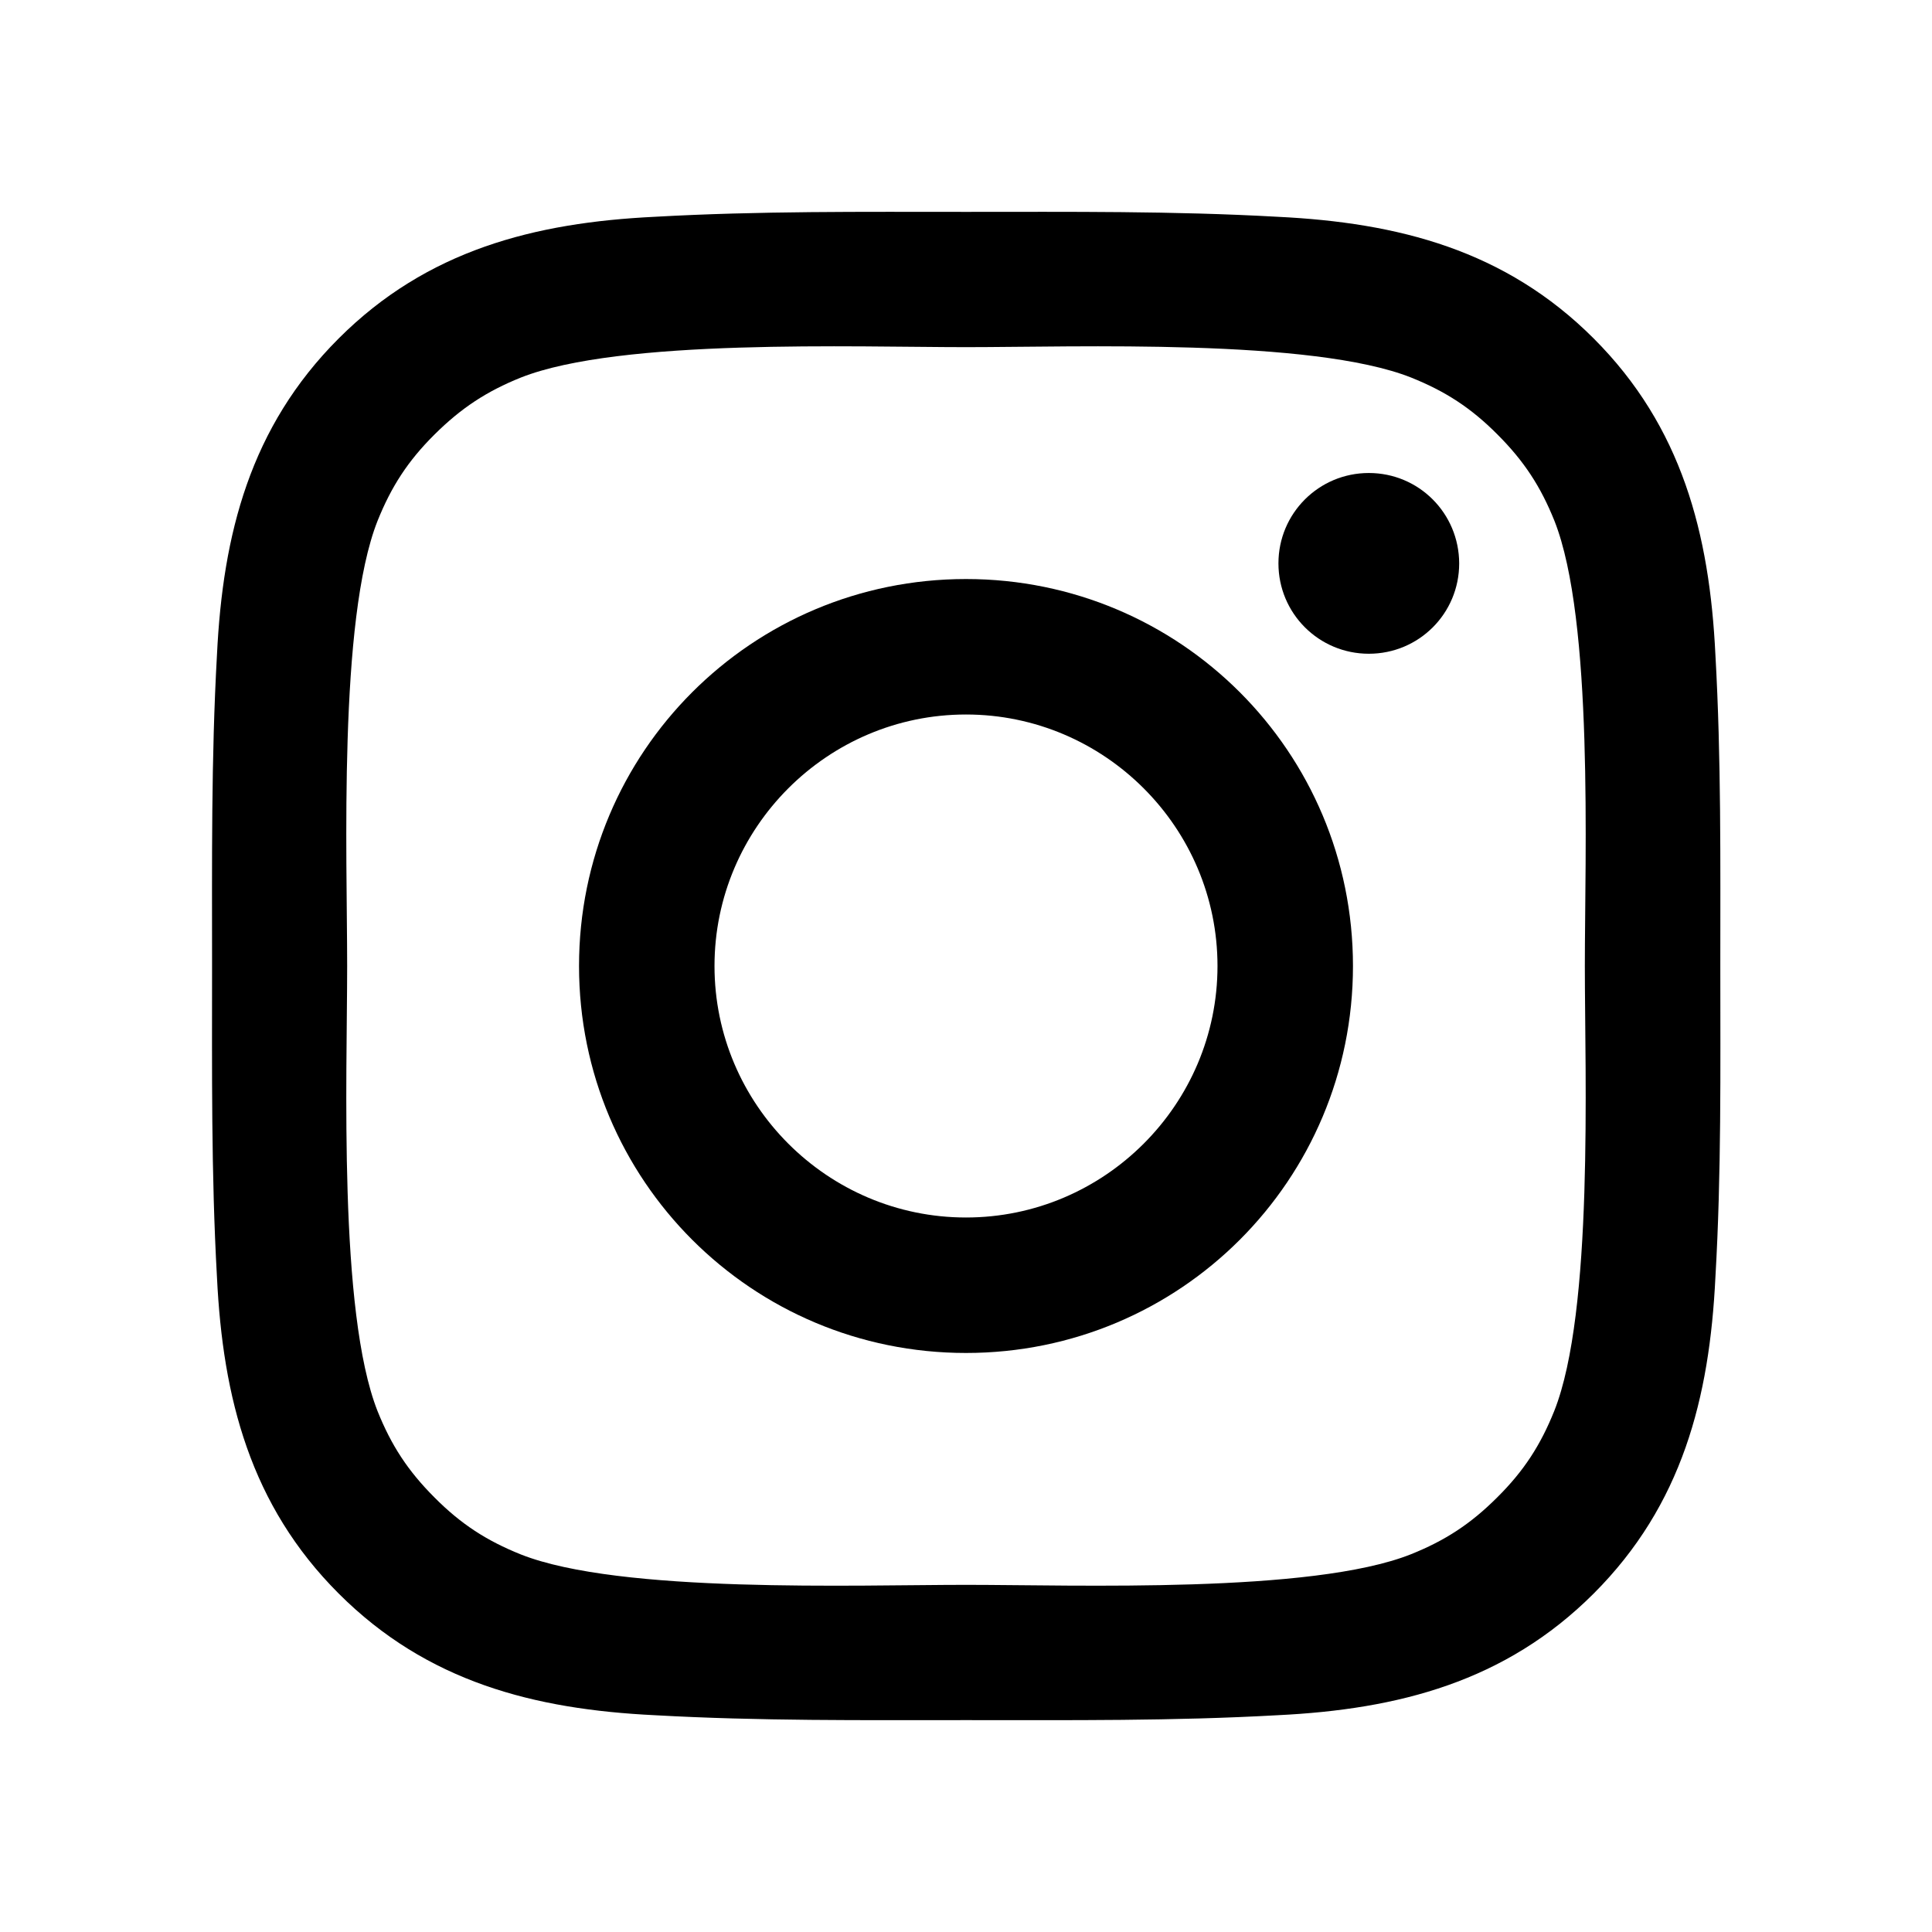
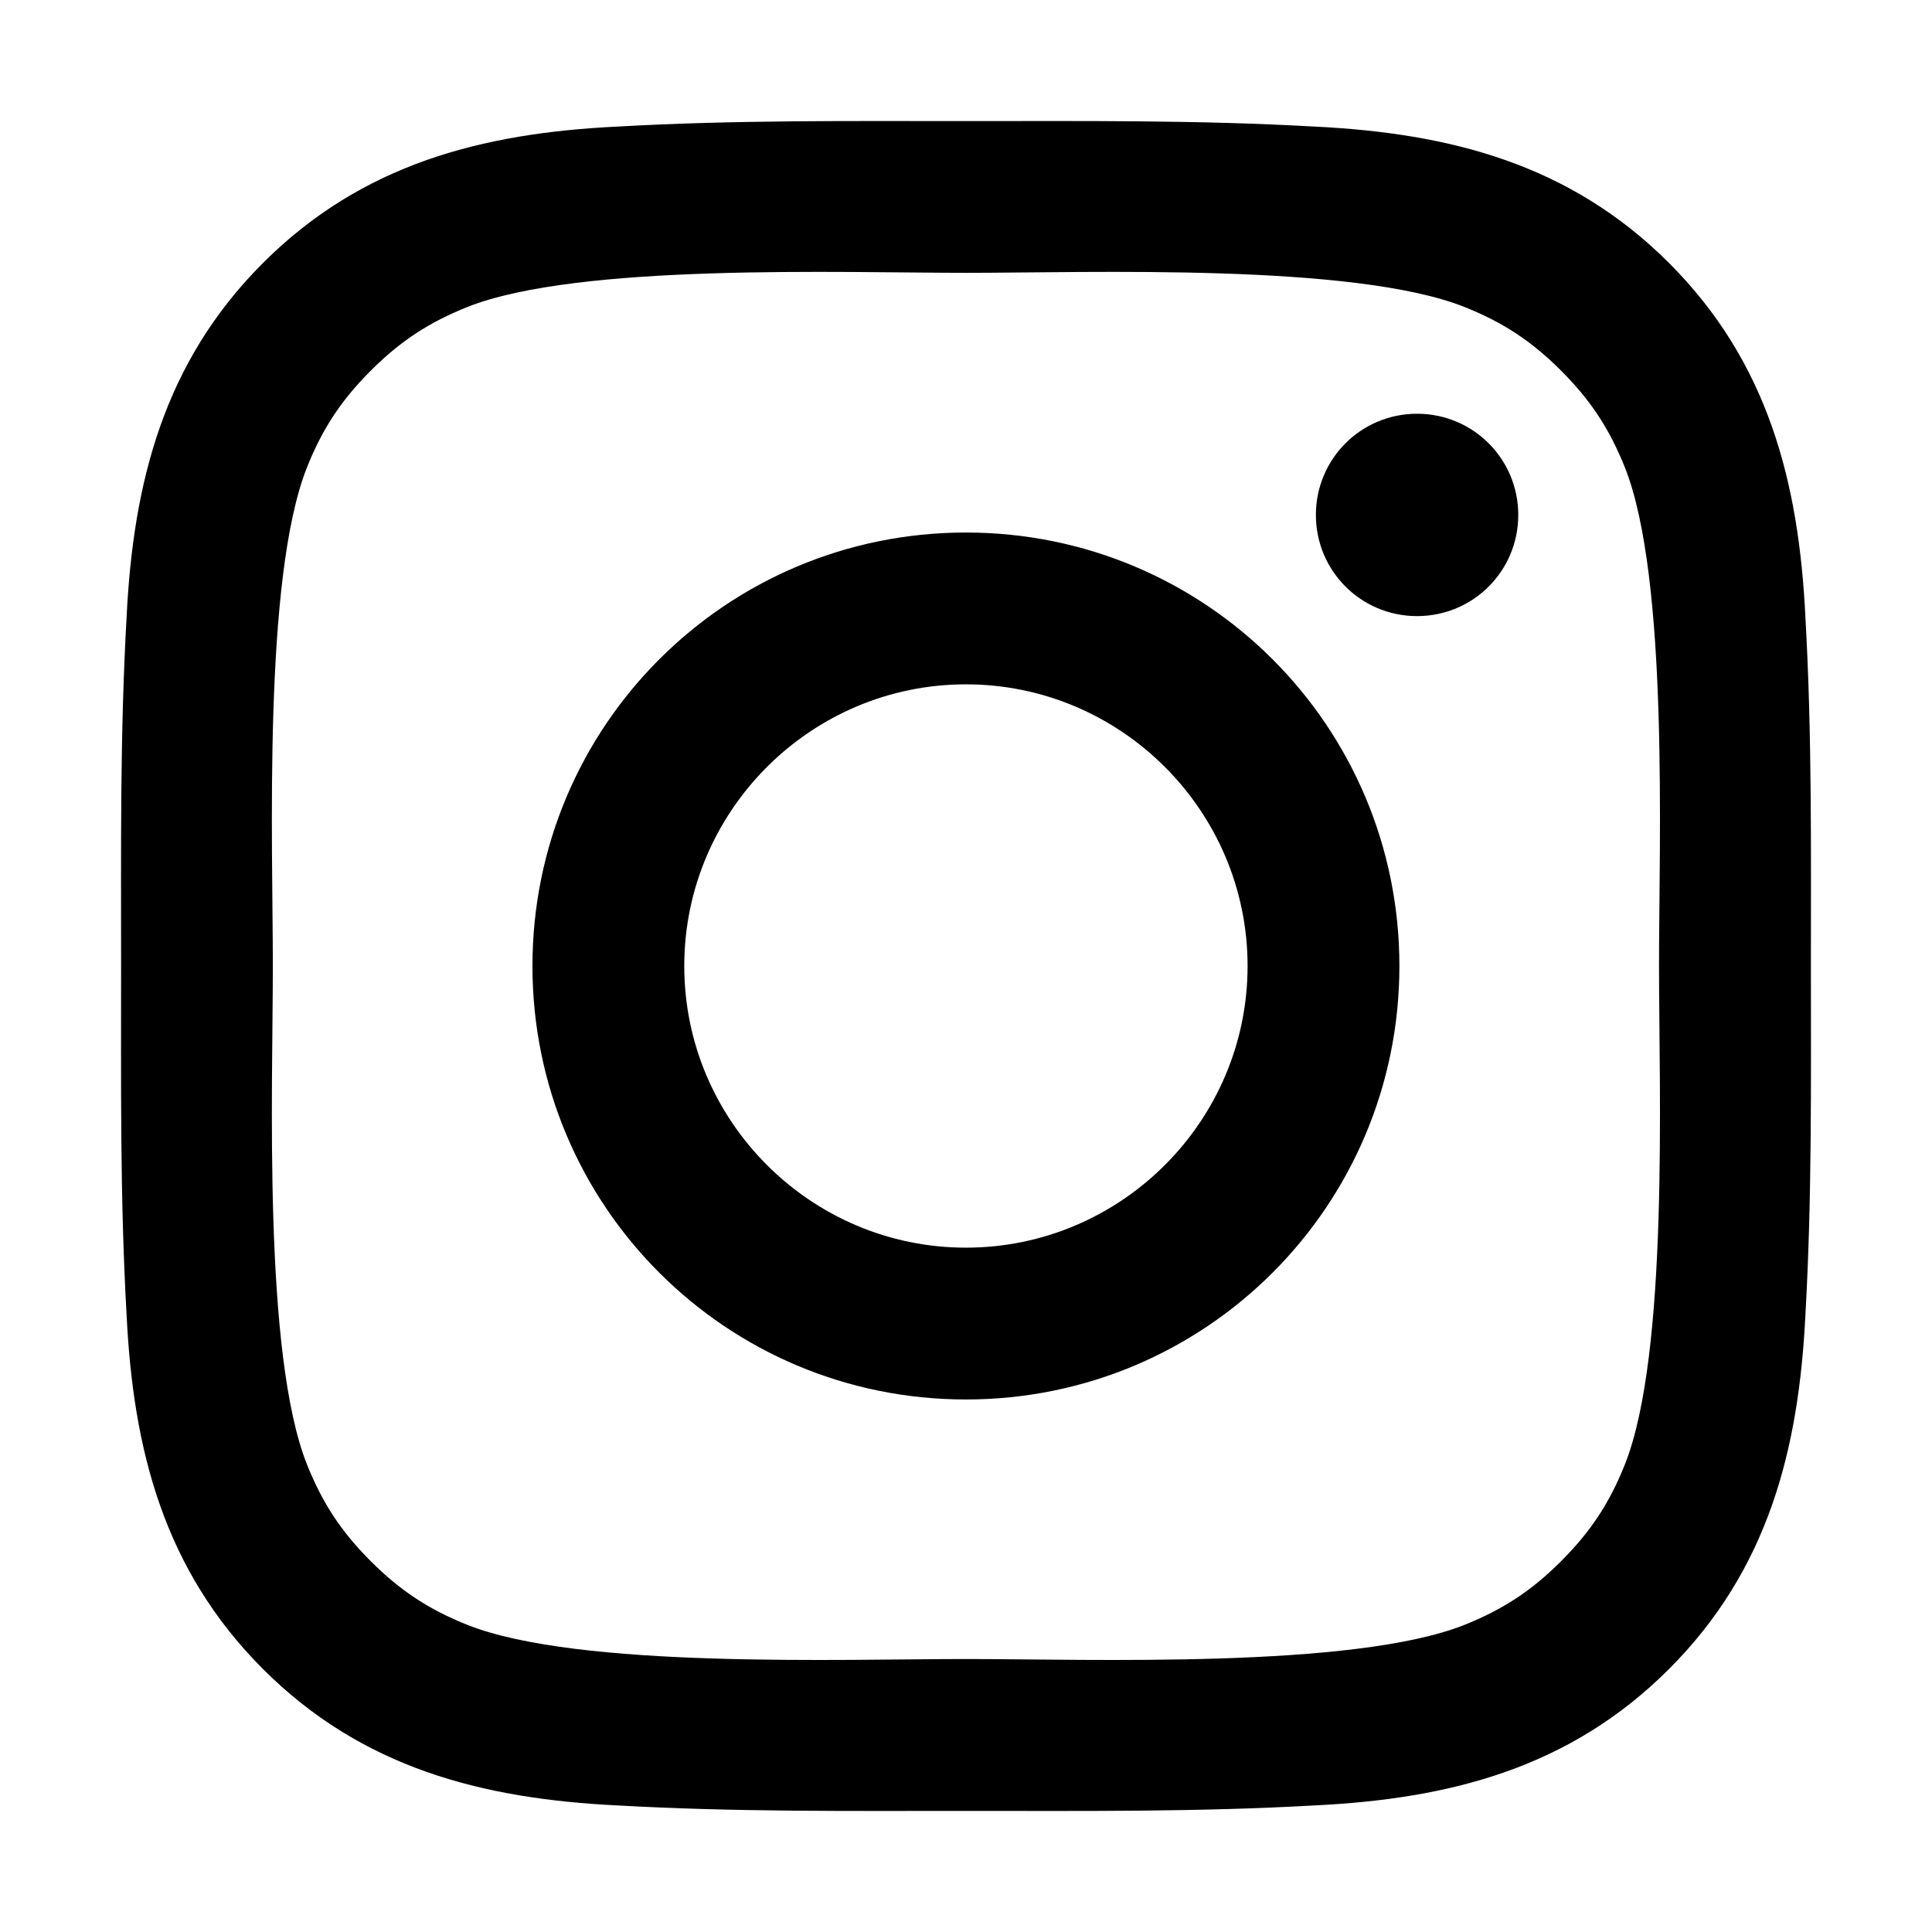
- <svg xmlns="http://www.w3.org/2000/svg" version="1.1" id="图层_1" x="0px" y="0px" viewBox="0 0 1024 1024" style="enable-background:new 0 0 1024 1024;" xml:space="preserve">
-   <style type="text/css">
- 	.st0{fill:none;}
- </style>
-   <g>
-     <path class="st0" d="M512,378.7c-73.4,0-133.3,59.9-133.3,133.3S438.6,645.3,512,645.3c73.4,0,133.3-59.9,133.3-133.3   S585.4,378.7,512,378.7z" />
-     <path class="st0" d="M823.8,276.1c-7.3-18.2-16.1-31.8-30.2-45.8c-14.1-14.1-27.6-22.9-45.8-30.2C695.2,179.3,570.3,184,512,184   s-183.3-4.7-235.9,16.1c-18.2,7.3-31.8,16.1-45.8,30.2s-22.9,27.6-30.2,45.8C179.3,328.7,184,453.7,184,512   c0,58.3-4.7,183.3,16.1,235.9c7.3,18.2,16.1,31.8,30.2,45.8c14.1,14.1,27.6,22.9,45.8,30.2C328.7,844.7,453.7,840,512,840   c58.3,0,183.3,4.7,235.9-16.1c18.2-7.3,31.8-16.1,45.8-30.2c14.1-14.1,22.9-27.6,30.2-45.8C844.7,695.2,840,570.3,840,512   C840,453.7,844.7,328.7,823.8,276.1z M512,717.1c-113.5,0-205.1-91.6-205.1-205.1S398.5,306.9,512,306.9   c113.5,0,205.1,91.6,205.1,205.1S625.5,717.1,512,717.1z M725.5,346.4c-26.5,0-47.9-21.4-47.9-47.9c0-26.5,21.4-47.9,47.9-47.9   c26.5,0,47.9,21.4,47.9,47.9h0C773.3,325.1,752,346.4,725.5,346.4z" />
-     <path d="M512,306.9c-113.5,0-205.1,91.6-205.1,205.1S398.5,717.1,512,717.1S717.1,625.5,717.1,512S625.5,306.9,512,306.9z    M512,645.3c-73.4,0-133.3-59.9-133.3-133.3S438.6,378.7,512,378.7c73.4,0,133.3,59.9,133.3,133.3S585.4,645.3,512,645.3z" />
-     <path d="M725.5,250.7c-26.5,0-47.9,21.4-47.9,47.9c0,26.5,21.4,47.9,47.9,47.9c26.5,0,47.9-21.3,47.9-47.9h0   C773.3,272,752,250.7,725.5,250.7z" />
-     <path d="M911.8,512L911.8,512c0-55.2,0.5-109.9-2.6-165c-3.1-64-17.7-120.8-64.5-167.6c-46.9-46.9-103.6-61.4-167.6-64.5   c-55.2-3.1-109.9-2.6-165-2.6c-55.2,0-109.9-0.5-165,2.6c-64,3.1-120.8,17.7-167.6,64.5c-46.9,46.9-61.4,103.6-64.5,167.6   c-3.1,55.2-2.6,109.9-2.6,165s-0.5,109.9,2.6,165c3.1,64,17.7,120.8,64.5,167.6c46.9,46.9,103.6,61.4,167.6,64.5   c55.2,3.1,109.9,2.6,165,2.6c55.2,0,109.9,0.5,165-2.6c64-3.1,120.8-17.7,167.6-64.5c46.9-46.9,61.4-103.6,64.5-167.6   C912.4,621.9,911.8,567.2,911.8,512z M823.8,747.8c-7.3,18.2-16.1,31.8-30.2,45.8c-14.1,14.1-27.6,22.9-45.8,30.2   C695.2,844.7,570.3,840,512,840c-58.3,0-183.3,4.7-235.9-16.1c-18.2-7.3-31.8-16.1-45.8-30.2c-14.1-14.1-22.9-27.6-30.2-45.8   C179.3,695.2,184,570.3,184,512c0-58.3-4.7-183.3,16.1-235.9c7.3-18.2,16.1-31.8,30.2-45.8s27.6-22.9,45.8-30.2   C328.7,179.3,453.7,184,512,184s183.3-4.7,235.9,16.1c18.2,7.3,31.8,16.1,45.8,30.2c14.1,14.1,22.9,27.6,30.2,45.8   C844.7,328.7,840,453.7,840,512C840,570.3,844.7,695.2,823.8,747.8z" />
-   </g>
+ <svg id="instagram" viewBox="0 0 1024 1024">
+   <path d="M661.246 512c0-82.219-67.066-149.285-149.285-149.285-82.218 0-149.284 67.066-149.284 149.285s67.066 149.285 149.284 149.285c82.219 0 149.285-67.066 149.285-149.285z m80.465 0c0 127.116-102.634 229.75-229.75 229.75S282.212 639.115 282.212 512s102.633-229.75 229.75-229.75c127.115 0 229.749 102.634 229.749 229.75z m62.998-239.08c0 29.745-23.923 53.631-53.63 53.631-29.708 0-53.631-23.923-53.631-53.63 0-29.708 23.923-53.631 53.63-53.631 29.708 0 53.63 23.923 53.63 53.63zM511.96 144.61c-65.312 0-205.266-5.262-264.159 18.064-20.415 8.173-35.567 18.063-51.317 33.813-15.75 15.75-25.677 30.902-33.813 51.316-23.325 58.893-18.063 198.848-18.063 264.16 0 65.312-5.262 205.266 18.063 264.159 8.174 20.415 18.064 35.567 33.813 51.317 15.75 15.75 30.902 25.677 51.317 33.813 58.893 23.325 198.847 18.063 264.16 18.063 65.311 0 205.266 5.262 264.159-18.063 20.414-8.174 35.567-18.064 51.316-33.813 15.75-15.75 25.677-30.902 33.813-51.317 23.326-58.893 18.064-198.847 18.064-264.16 0-65.311 5.262-205.266-18.064-264.159-8.173-20.414-18.063-35.567-33.813-51.316-15.75-15.75-30.902-25.677-51.316-33.813-58.893-23.326-198.848-18.064-264.16-18.064zM959.816 512c0 61.804 0.597 123.048-2.911 184.852-3.509 71.731-19.818 135.29-72.292 187.763-52.473 52.473-116.031 68.82-187.762 72.29-61.804 3.509-123.048 2.912-184.852 2.912s-123.048 0.597-184.852-2.911c-71.731-3.508-135.29-19.818-187.763-72.291-52.474-52.474-68.82-116.032-72.291-187.763-3.508-61.804-2.911-123.048-2.911-184.852s-0.597-123.048 2.91-184.852c3.509-71.731 19.818-135.29 72.292-187.763 52.474-52.473 116.032-68.82 187.763-72.29 61.804-3.509 123.048-2.912 184.852-2.912s123.048-0.597 184.852 2.911c71.73 3.508 135.289 19.818 187.762 72.291 52.474 52.474 68.82 116.032 72.292 187.763 3.508 61.804 2.91 123.048 2.91 184.852z" />
</svg>
